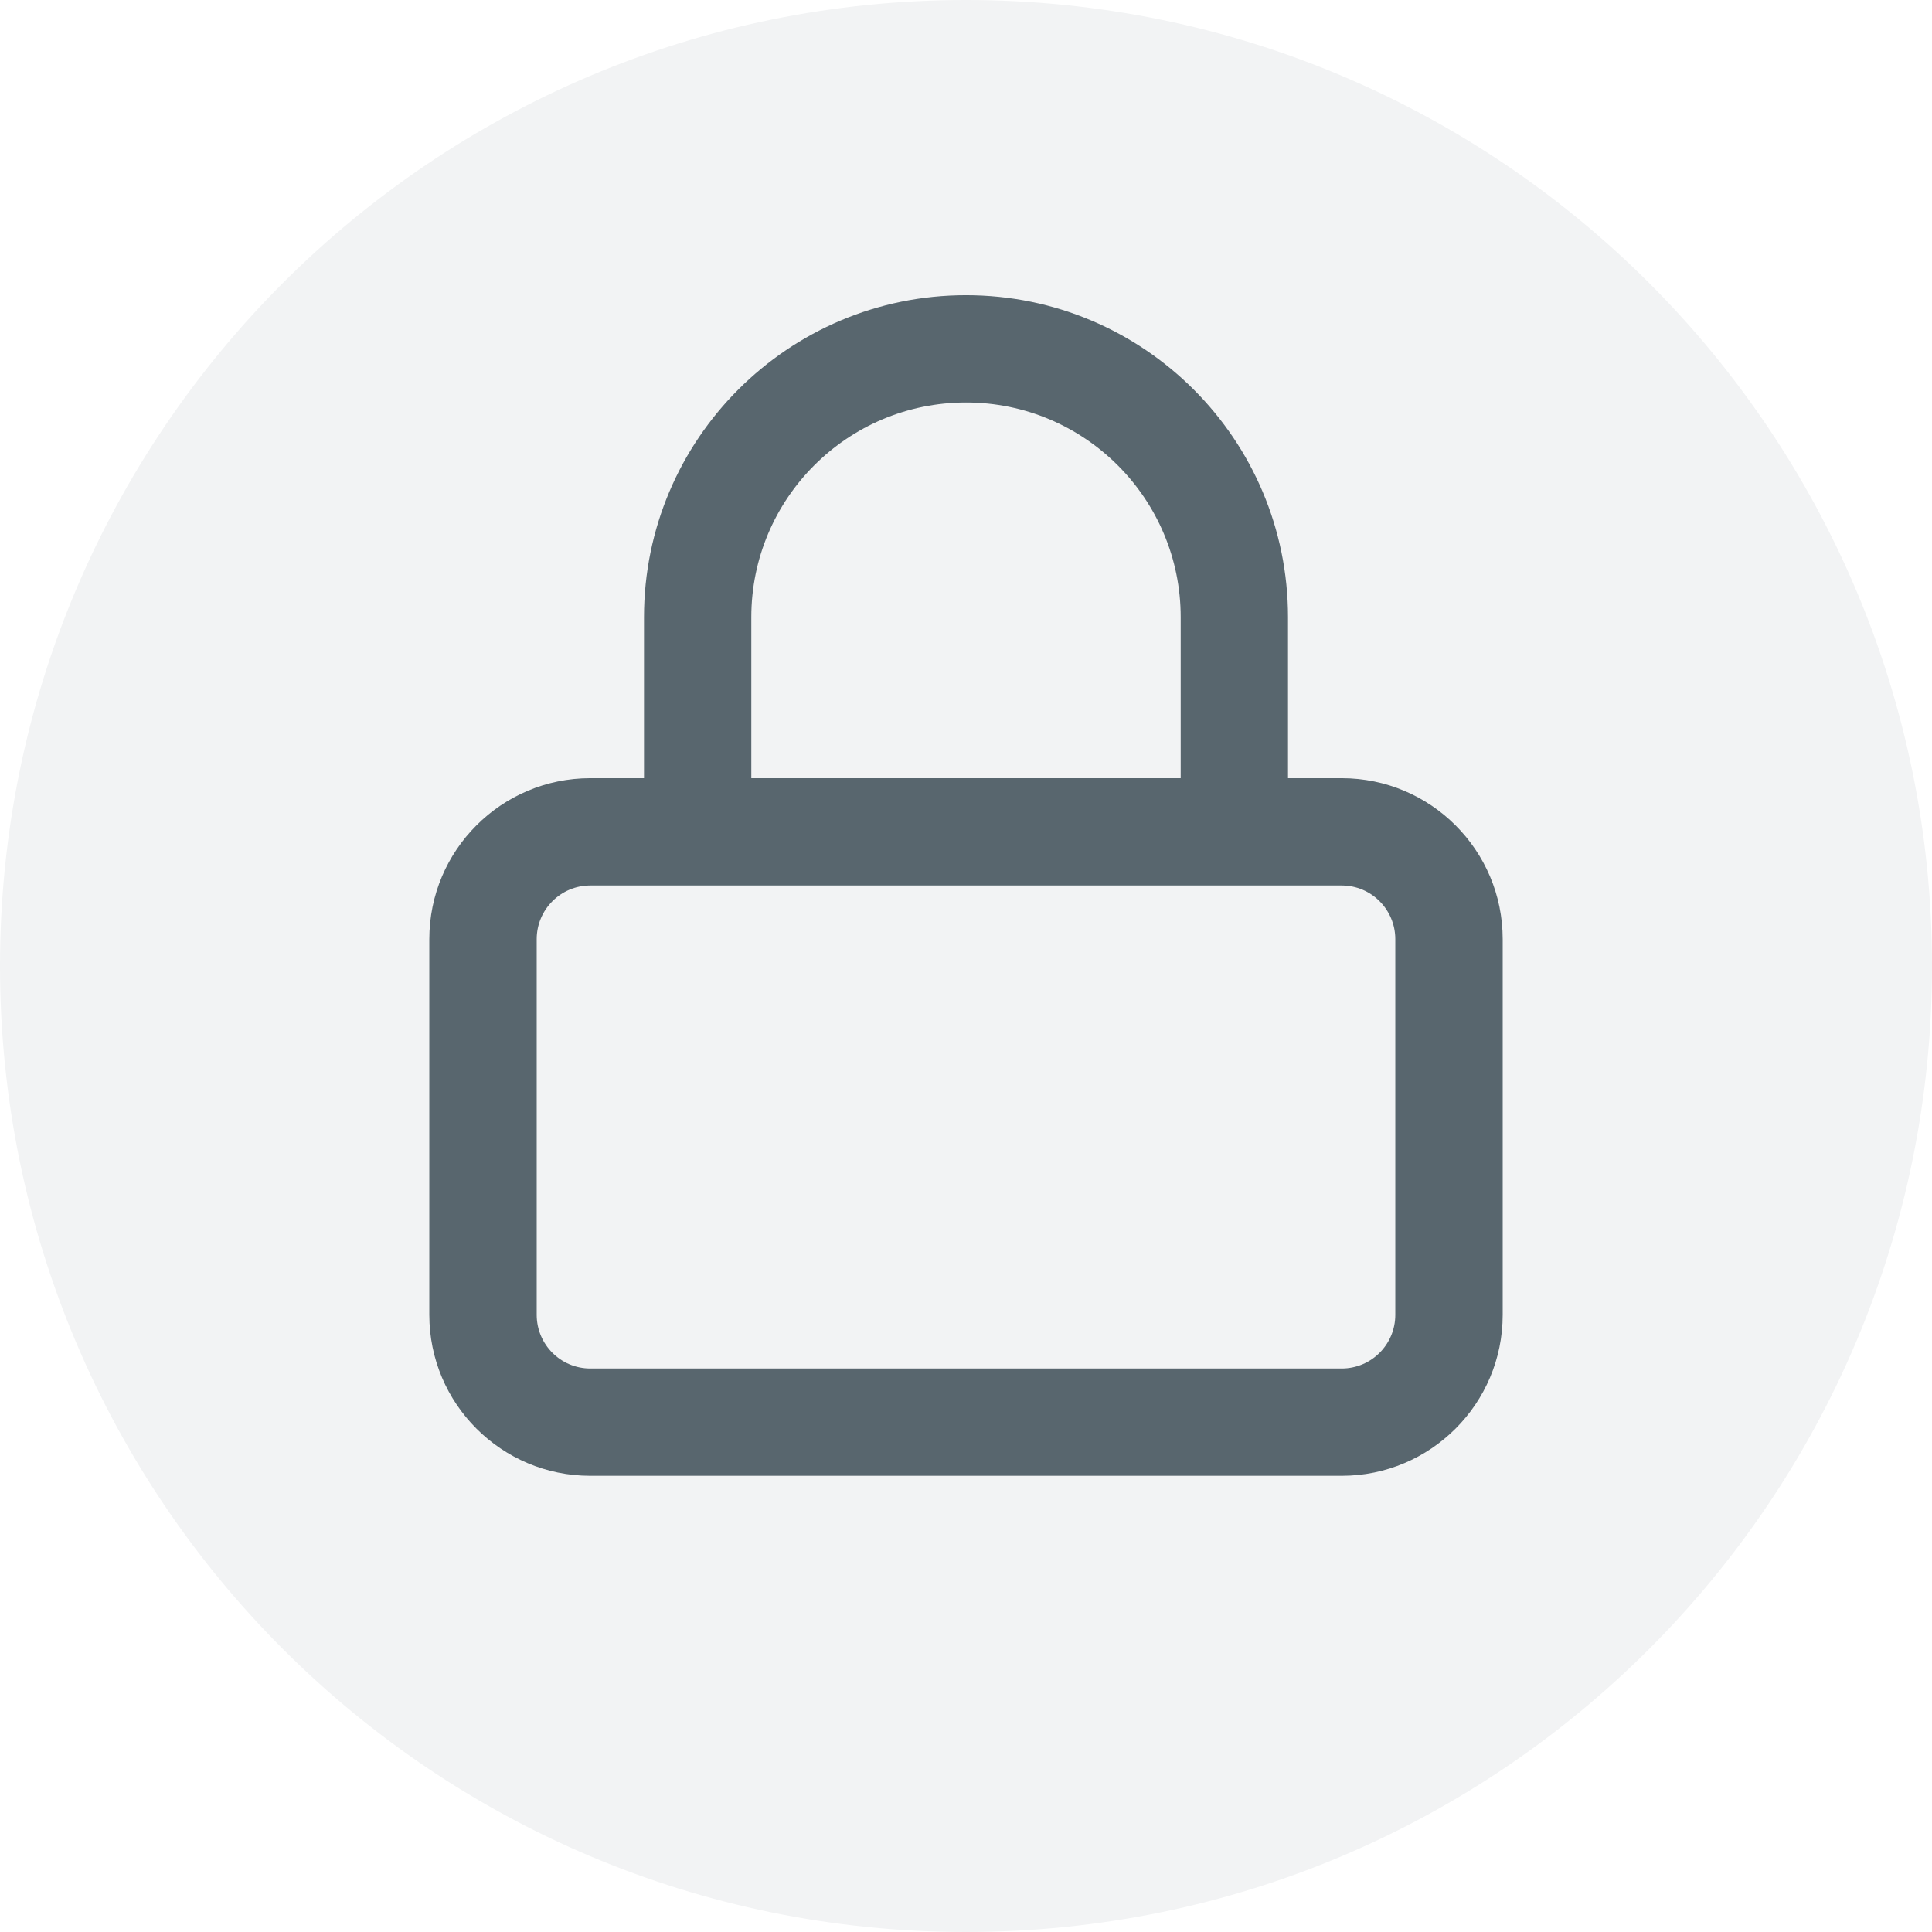
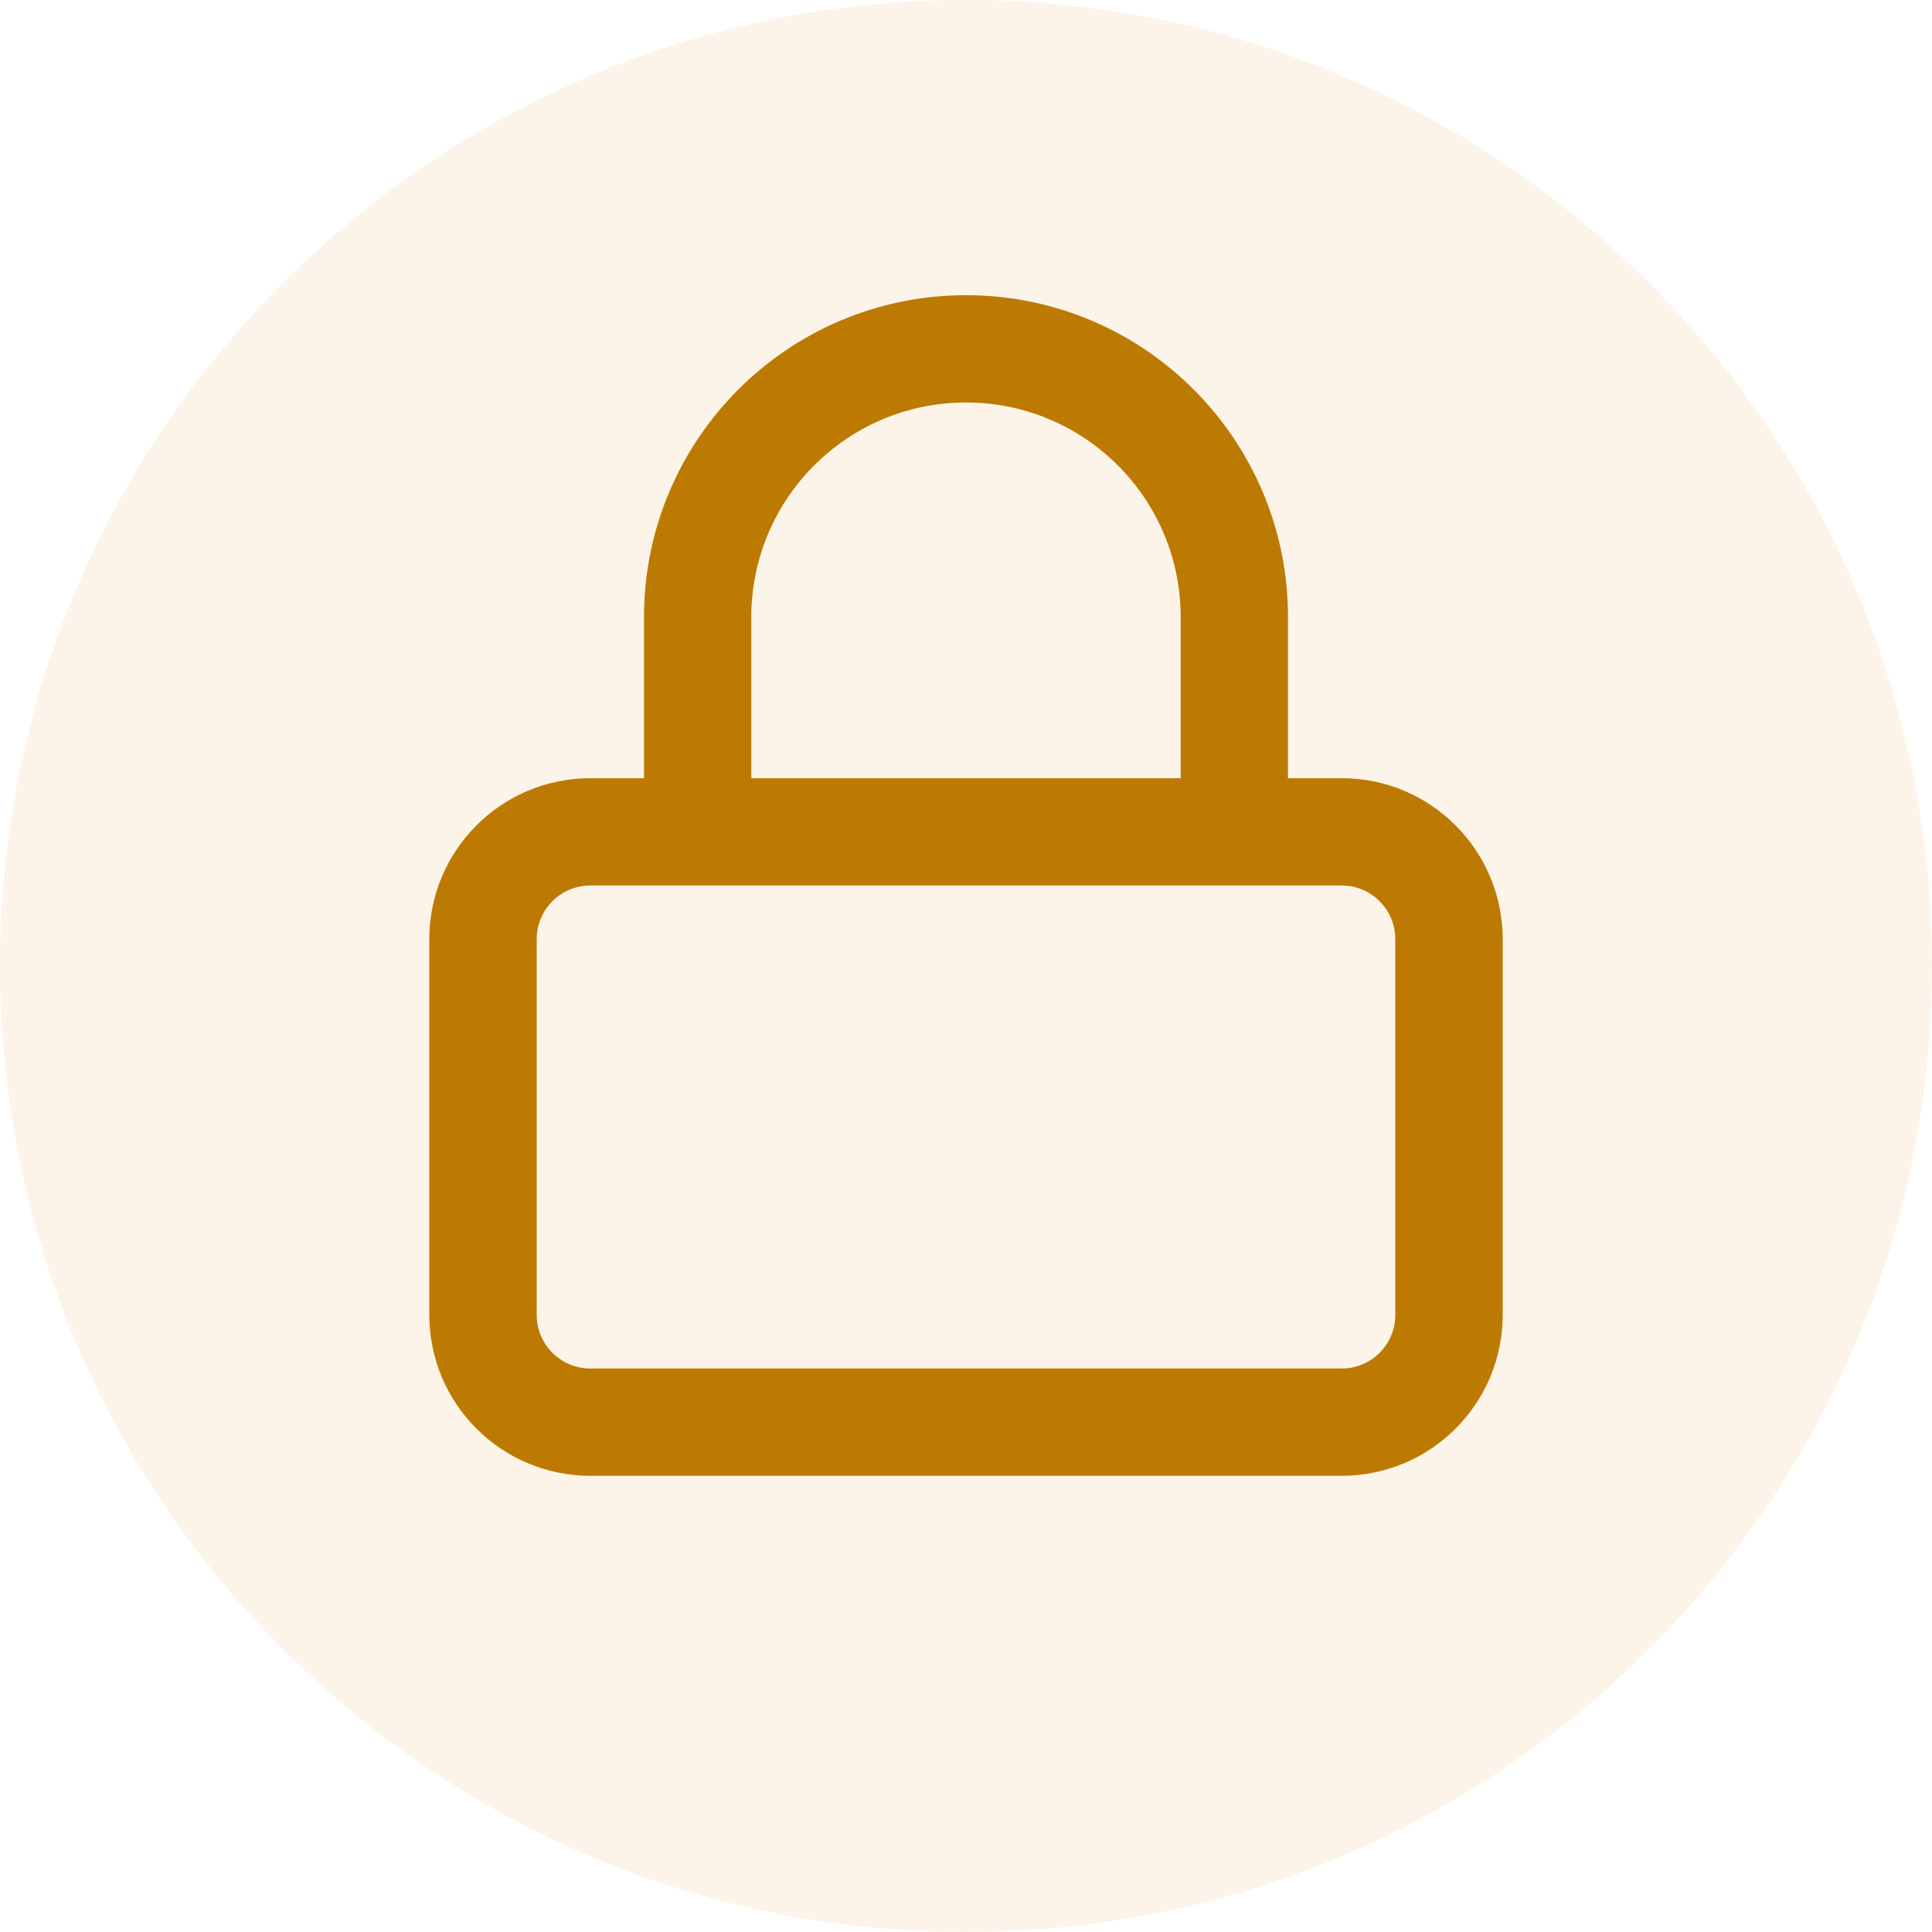
<svg xmlns="http://www.w3.org/2000/svg" width="24" height="24" viewBox="0 0 24 24" fill="none">
-   <circle cx="12" cy="12" r="12" fill="#F2F3F4" />
-   <path fill-rule="evenodd" clip-rule="evenodd" d="M8 9.667V7.667C8 5.458 9.791 3.667 12 3.667C14.209 3.667 16 5.458 16 7.667V9.667H16.667C17.771 9.667 18.667 10.562 18.667 11.667V16.333C18.667 17.438 17.771 18.333 16.667 18.333H7.333C6.229 18.333 5.333 17.438 5.333 16.333V11.667C5.333 10.562 6.229 9.667 7.333 9.667H8ZM9.333 7.667C9.333 6.194 10.527 5 12 5C13.473 5 14.667 6.194 14.667 7.667V9.667H9.333V7.667ZM7.333 11C6.965 11 6.667 11.299 6.667 11.667V16.333C6.667 16.702 6.965 17 7.333 17H16.667C17.035 17 17.333 16.702 17.333 16.333V11.667C17.333 11.299 17.035 11 16.667 11H7.333Z" fill="#58666E" />
+   <circle cx="12" cy="12" r="12" fill="#DF8700" fill-opacity="0.09" />
+   <path fill-rule="evenodd" clip-rule="evenodd" d="M8 9.667V7.667C8 5.458 9.791 3.667 12 3.667C14.209 3.667 16 5.458 16 7.667V9.667H16.667C17.771 9.667 18.667 10.562 18.667 11.667V16.333C18.667 17.438 17.771 18.333 16.667 18.333H7.333C6.229 18.333 5.333 17.438 5.333 16.333V11.667C5.333 10.562 6.229 9.667 7.333 9.667H8ZM9.333 7.667C9.333 6.194 10.527 5 12 5C13.473 5 14.667 6.194 14.667 7.667V9.667H9.333V7.667ZM7.333 11C6.965 11 6.667 11.299 6.667 11.667V16.333C6.667 16.702 6.965 17 7.333 17H16.667C17.035 17 17.333 16.702 17.333 16.333V11.667C17.333 11.299 17.035 11 16.667 11H7.333Z" fill="#BD7A03" />
</svg>
